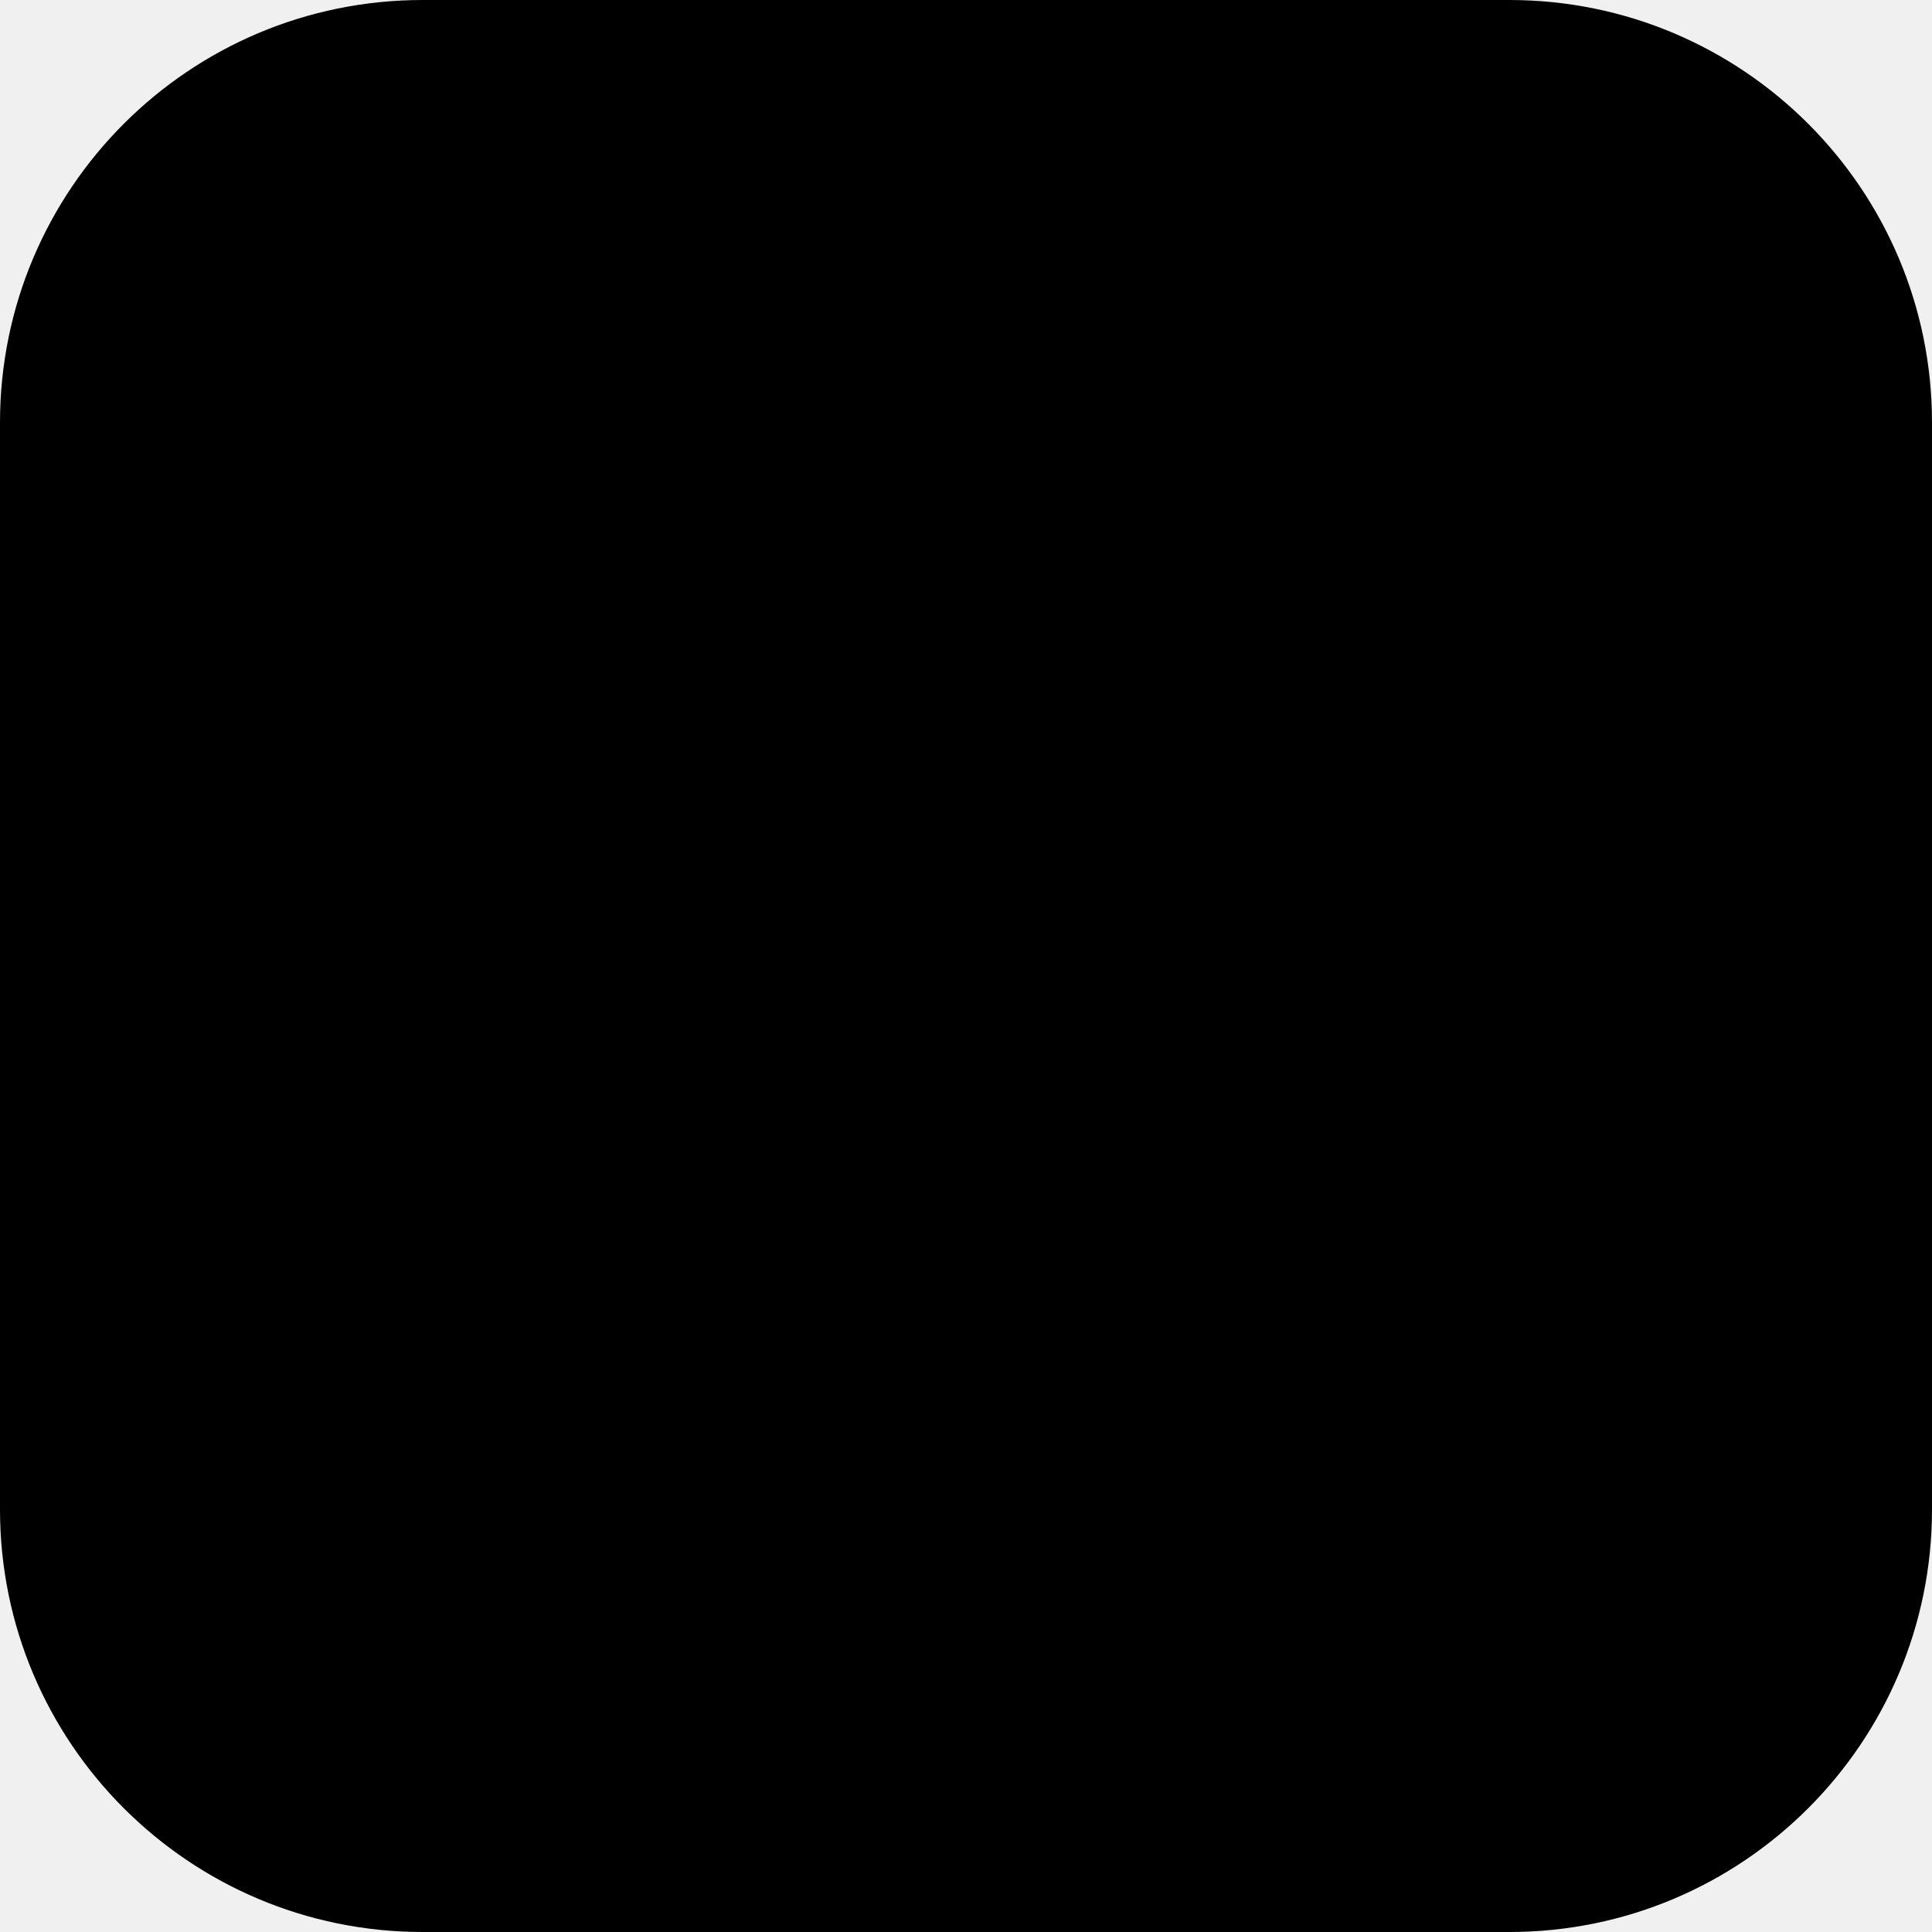
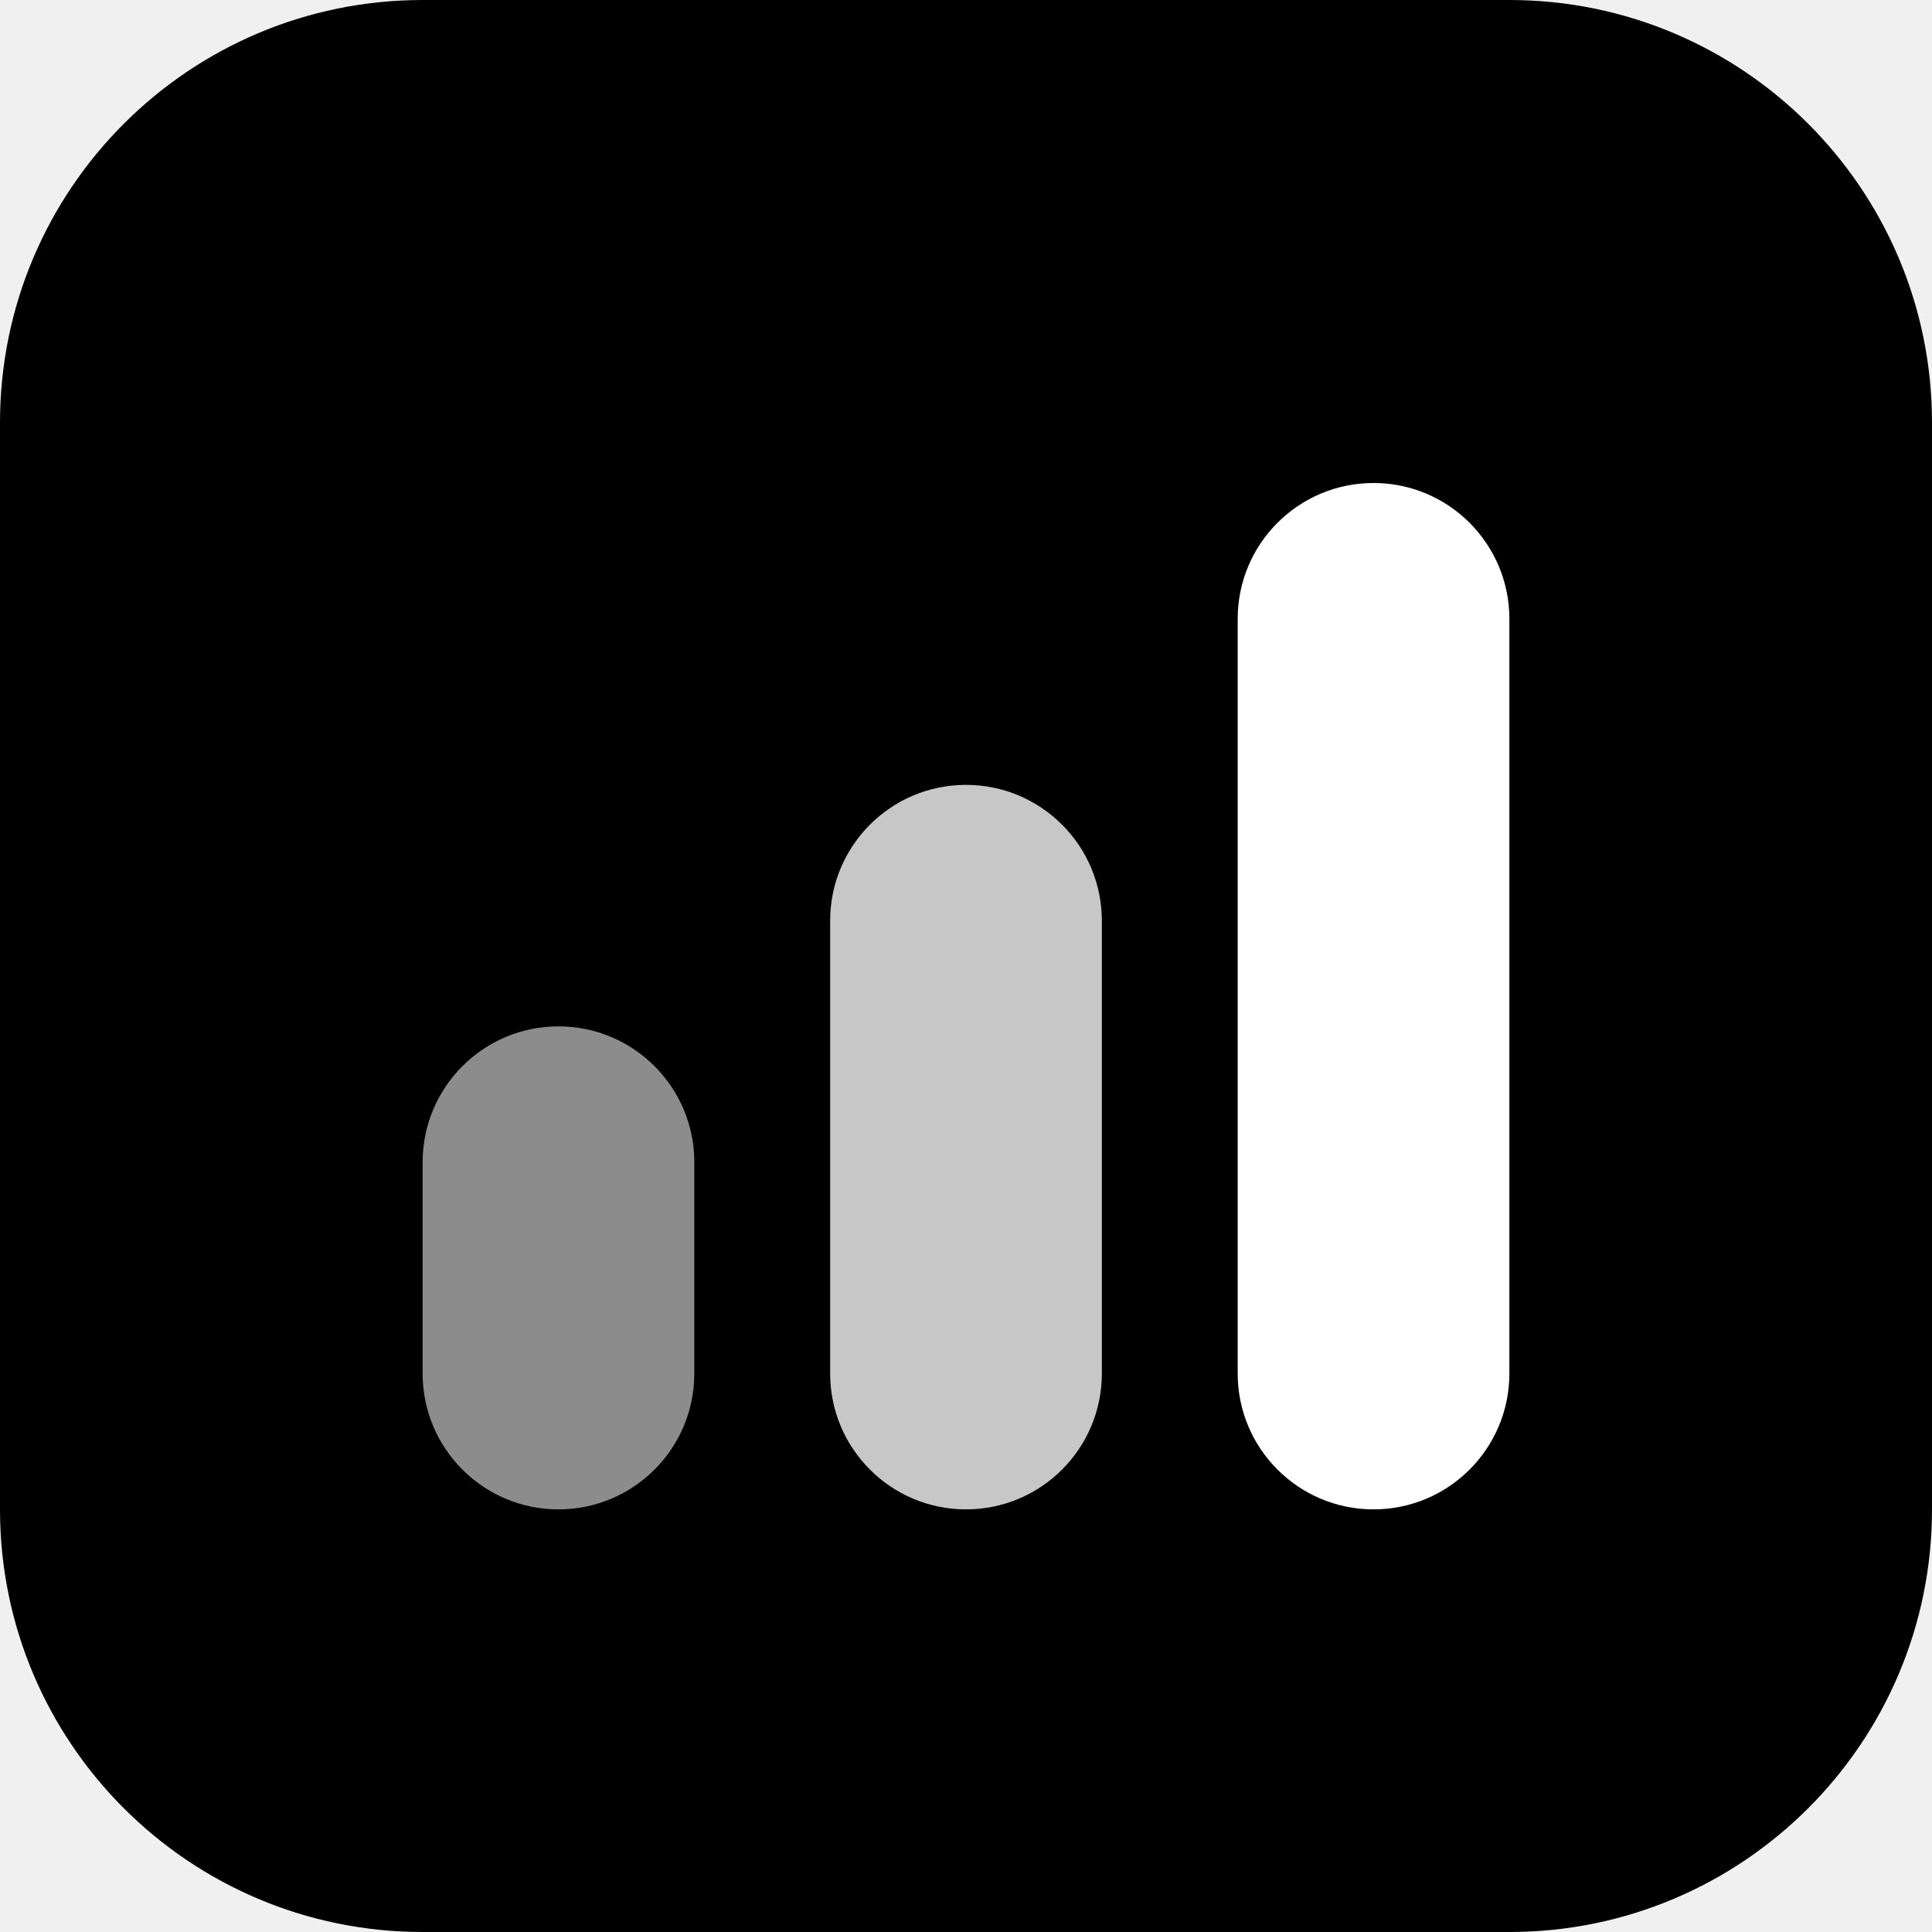
<svg xmlns="http://www.w3.org/2000/svg" viewBox="0 0 32 32" width="32" height="32">
-   <rect width="32" height="32" rx="7" fill="oklch(0.198 0.009 75)" />
-   <rect x="7" y="17" width="4.5" height="8" rx="2.25" fill="oklch(0.742 0.162 62)" opacity="0.5" />
-   <rect x="13.75" y="13" width="4.5" height="12" rx="2.25" fill="oklch(0.742 0.162 62)" opacity="0.75" />
-   <rect x="20.5" y="8" width="4.5" height="17" rx="2.25" fill="oklch(0.742 0.162 62)" />
+   <rect width="32" height="32" rx="7" fill="oklch(0.455 0.118 285)" />
+   <rect x="7" y="17" width="4.5" height="8" rx="2.25" fill="#ffffff" opacity="0.55" />
+   <rect x="13.75" y="13" width="4.5" height="12" rx="2.25" fill="#ffffff" opacity="0.78" />
+   <rect x="20.5" y="8" width="4.5" height="17" rx="2.25" fill="#ffffff" />
</svg>
